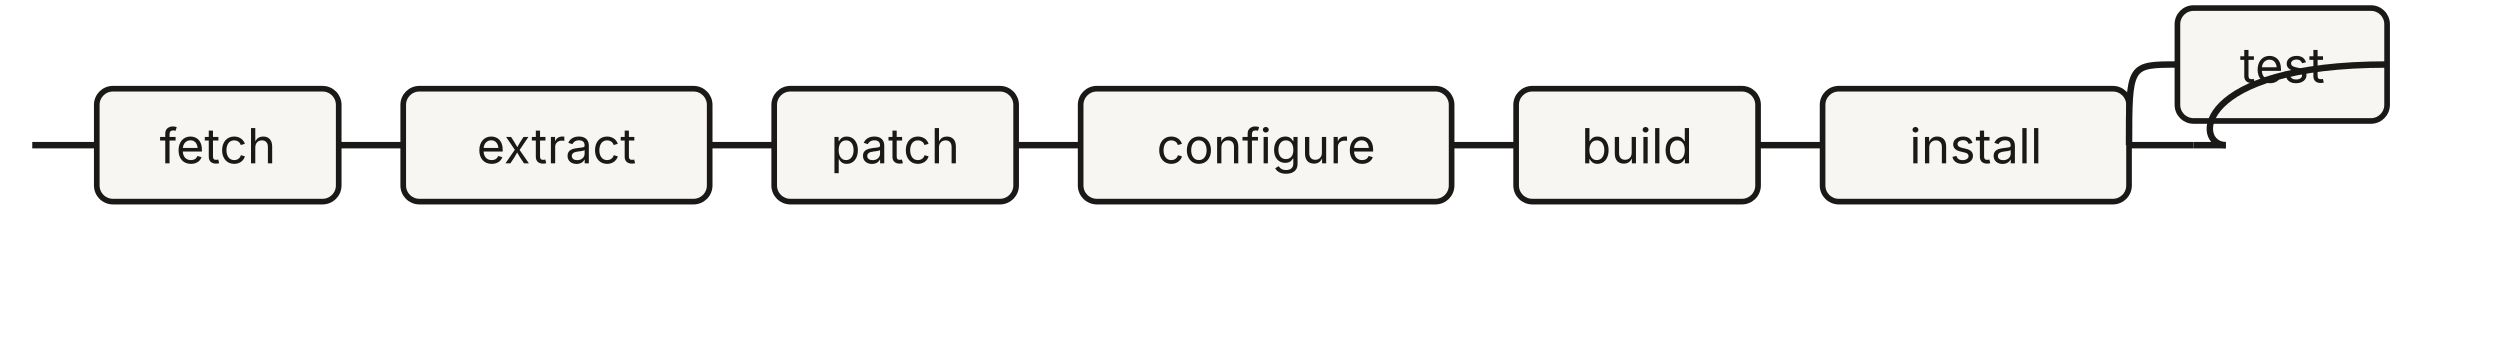
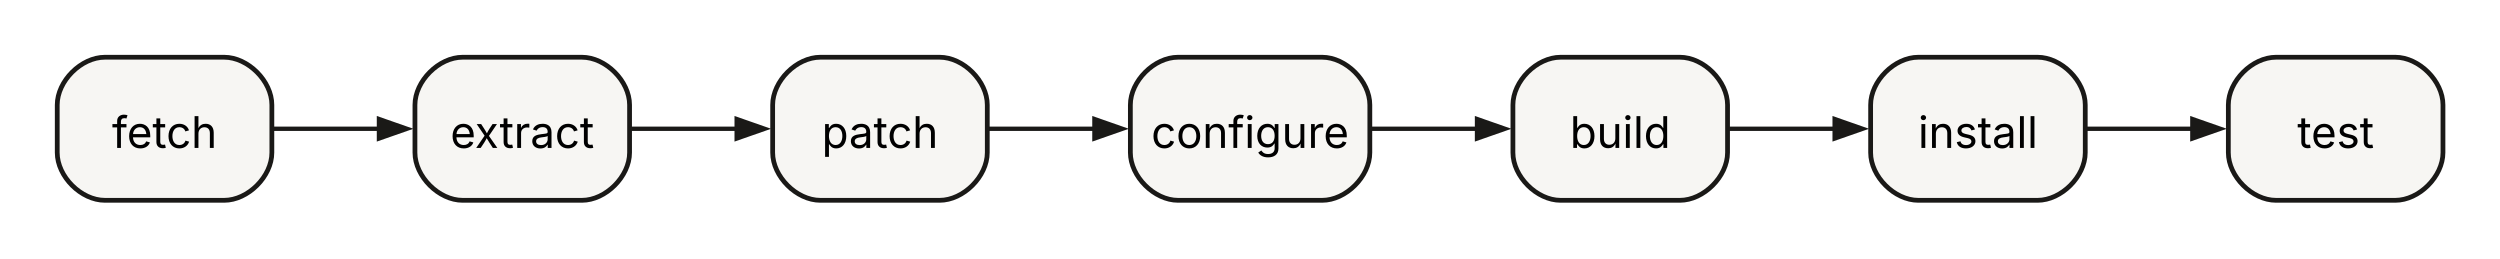
- <svg xmlns="http://www.w3.org/2000/svg" viewBox="0 0 620 88" role="img">
-   <path d="M8 36.0 H24.0" fill="none" stroke="#1a1917" stroke-width="1.6" />
-   <rect x="24.0" y="22.0" width="60.0" height="28.0" rx="4" fill="#f7f6f3" stroke="#1a1917" stroke-width="1.4" />
-   <text x="54.0" y="40.5" text-anchor="middle" font-family="Inter,Helvetica,sans-serif" font-size="12" fill="#1a1917">fetch</text>
-   <path d="M84.0 36.0 H100.0" fill="none" stroke="#1a1917" stroke-width="1.6" />
-   <rect x="100.0" y="22.0" width="76.0" height="28.0" rx="4" fill="#f7f6f3" stroke="#1a1917" stroke-width="1.4" />
-   <text x="138.0" y="40.5" text-anchor="middle" font-family="Inter,Helvetica,sans-serif" font-size="12" fill="#1a1917">extract</text>
-   <path d="M176.0 36.0 H192.0" fill="none" stroke="#1a1917" stroke-width="1.6" />
-   <rect x="192.0" y="22.0" width="60.0" height="28.0" rx="4" fill="#f7f6f3" stroke="#1a1917" stroke-width="1.4" />
-   <text x="222.0" y="40.5" text-anchor="middle" font-family="Inter,Helvetica,sans-serif" font-size="12" fill="#1a1917">patch</text>
-   <path d="M252.0 36.0 H268.0" fill="none" stroke="#1a1917" stroke-width="1.6" />
-   <rect x="268.0" y="22.0" width="92.0" height="28.0" rx="4" fill="#f7f6f3" stroke="#1a1917" stroke-width="1.4" />
-   <text x="314.0" y="40.5" text-anchor="middle" font-family="Inter,Helvetica,sans-serif" font-size="12" fill="#1a1917">configure</text>
-   <path d="M360.0 36.0 H376.0" fill="none" stroke="#1a1917" stroke-width="1.6" />
-   <rect x="376.0" y="22.0" width="60.0" height="28.0" rx="4" fill="#f7f6f3" stroke="#1a1917" stroke-width="1.4" />
-   <text x="406.0" y="40.5" text-anchor="middle" font-family="Inter,Helvetica,sans-serif" font-size="12" fill="#1a1917">build</text>
-   <path d="M436.0 36.0 H452.0" fill="none" stroke="#1a1917" stroke-width="1.6" />
-   <rect x="452.0" y="22.0" width="76.0" height="28.0" rx="4" fill="#f7f6f3" stroke="#1a1917" stroke-width="1.4" />
-   <text x="490.0" y="40.5" text-anchor="middle" font-family="Inter,Helvetica,sans-serif" font-size="12" fill="#1a1917">install</text>
-   <path d="M528.0 36.0 H544.0" fill="none" stroke="#1a1917" stroke-width="1.6" />
-   <path d="M544.0 36.0 H552.0" fill="none" stroke="#1a1917" stroke-width="1.6" />
-   <path d="M528.0 36.0 C528.0 16.0 528.0 16.0 540.0 16.0" fill="none" stroke="#1a1917" stroke-width="1.6" />
-   <rect x="540.0" y="2.0" width="52.0" height="28.0" rx="4" fill="#f7f6f3" stroke="#1a1917" stroke-width="1.4" />
-   <text x="566.0" y="20.5" text-anchor="middle" font-family="Inter,Helvetica,sans-serif" font-size="12" fill="#1a1917">test</text>
-   <path d="M592.0 16.0 C544.0 16.0 544.0 36.0 552.0 36.0" fill="none" stroke="#1a1917" stroke-width="1.6" />
+ <svg xmlns="http://www.w3.org/2000/svg" width="629pt" height="65pt" viewBox="0.00 0.00 629.00 65.00">
+   <g id="graph0" class="graph" transform="scale(1 1) rotate(0) translate(14.4 50.4)">
+     <g id="node1" class="node">
+       <path fill="#f7f6f3" stroke="#1a1917" stroke-width="1.2" d="M42,-36C42,-36 12,-36 12,-36 6,-36 0,-30 0,-24 0,-24 0,-12 0,-12 0,-6 6,0 12,0 12,0 42,0 42,0 48,0 54,-6 54,-12 54,-12 54,-24 54,-24 54,-30 48,-36 42,-36" />
+       <text xml:space="preserve" text-anchor="middle" x="27" y="-13.18" font-family="Inter,Helvetica,sans-serif" font-size="11.00">fetch</text>
+     </g>
+     <g id="node2" class="node">
+       <path fill="#f7f6f3" stroke="#1a1917" stroke-width="1.2" d="M132,-36C132,-36 102,-36 102,-36 96,-36 90,-30 90,-24 90,-24 90,-12 90,-12 90,-6 96,0 102,0 102,0 132,0 132,0 138,0 144,-6 144,-12 144,-12 144,-24 144,-24 144,-30 138,-36 132,-36" />
+       <text xml:space="preserve" text-anchor="middle" x="117" y="-13.18" font-family="Inter,Helvetica,sans-serif" font-size="11.00">extract</text>
+     </g>
+     <g id="edge1" class="edge">
+       <path fill="none" stroke="#1a1917" stroke-width="1.1" d="M54.4,-18C62.76,-18 72.12,-18 80.98,-18" />
+       <polygon fill="#1a1917" stroke="#1a1917" stroke-width="1.1" points="80.95,-20.45 87.95,-18 80.95,-15.55 80.95,-20.45" />
+     </g>
+     <g id="node3" class="node">
+       <path fill="#f7f6f3" stroke="#1a1917" stroke-width="1.2" d="M222,-36C222,-36 192,-36 192,-36 186,-36 180,-30 180,-24 180,-24 180,-12 180,-12 180,-6 186,0 192,0 192,0 222,0 222,0 228,0 234,-6 234,-12 234,-12 234,-24 234,-24 234,-30 228,-36 222,-36" />
+       <text xml:space="preserve" text-anchor="middle" x="207" y="-13.18" font-family="Inter,Helvetica,sans-serif" font-size="11.00">patch</text>
+     </g>
+     <g id="edge2" class="edge">
+       <path fill="none" stroke="#1a1917" stroke-width="1.1" d="M144.4,-18C152.76,-18 162.12,-18 170.98,-18" />
+       <polygon fill="#1a1917" stroke="#1a1917" stroke-width="1.1" points="170.95,-20.45 177.95,-18 170.95,-15.55 170.95,-20.45" />
+     </g>
+     <g id="node4" class="node">
+       <path fill="#f7f6f3" stroke="#1a1917" stroke-width="1.2" d="M318.25,-36C318.25,-36 282,-36 282,-36 276,-36 270,-30 270,-24 270,-24 270,-12 270,-12 270,-6 276,0 282,0 282,0 318.25,0 318.25,0 324.25,0 330.25,-6 330.25,-12 330.25,-12 330.25,-24 330.25,-24 330.25,-30 324.25,-36 318.25,-36" />
+       <text xml:space="preserve" text-anchor="middle" x="300.12" y="-13.18" font-family="Inter,Helvetica,sans-serif" font-size="11.00">configure</text>
+     </g>
+     <g id="edge3" class="edge">
+       <path fill="none" stroke="#1a1917" stroke-width="1.1" d="M234.36,-18C242.72,-18 252.14,-18 261.16,-18" />
+       <polygon fill="#1a1917" stroke="#1a1917" stroke-width="1.1" points="260.96,-20.45 267.96,-18 260.96,-15.55 260.96,-20.45" />
+     </g>
+     <g id="node5" class="node">
+       <path fill="#f7f6f3" stroke="#1a1917" stroke-width="1.2" d="M408.25,-36C408.25,-36 378.25,-36 378.25,-36 372.25,-36 366.25,-30 366.25,-24 366.25,-24 366.25,-12 366.25,-12 366.25,-6 372.25,0 378.25,0 378.25,0 408.25,0 408.25,0 414.25,0 420.25,-6 420.25,-12 420.25,-12 420.25,-24 420.25,-24 420.25,-30 414.25,-36 408.25,-36" />
+       <text xml:space="preserve" text-anchor="middle" x="393.25" y="-13.18" font-family="Inter,Helvetica,sans-serif" font-size="11.00">build</text>
+     </g>
+     <g id="edge4" class="edge">
+       <path fill="none" stroke="#1a1917" stroke-width="1.1" d="M330.71,-18C339.21,-18 348.55,-18 357.34,-18" />
+       <polygon fill="#1a1917" stroke="#1a1917" stroke-width="1.1" points="357.22,-20.45 364.22,-18 357.22,-15.55 357.22,-20.45" />
+     </g>
+     <g id="node6" class="node">
+       <path fill="#f7f6f3" stroke="#1a1917" stroke-width="1.2" d="M498.25,-36C498.25,-36 468.25,-36 468.25,-36 462.25,-36 456.25,-30 456.25,-24 456.25,-24 456.25,-12 456.25,-12 456.25,-6 462.25,0 468.25,0 468.25,0 498.25,0 498.25,0 504.25,0 510.25,-6 510.25,-12 510.25,-12 510.25,-24 510.25,-24 510.25,-30 504.25,-36 498.25,-36" />
+       <text xml:space="preserve" text-anchor="middle" x="483.25" y="-13.18" font-family="Inter,Helvetica,sans-serif" font-size="11.00">install</text>
+     </g>
+     <g id="edge5" class="edge">
+       <path fill="none" stroke="#1a1917" stroke-width="1.1" d="M420.65,-18C429.01,-18 438.37,-18 447.23,-18" />
+       <polygon fill="#1a1917" stroke="#1a1917" stroke-width="1.1" points="447.2,-20.45 454.2,-18 447.2,-15.55 447.2,-20.45" />
+     </g>
+     <g id="node7" class="node">
+       <path fill="#f7f6f3" stroke="#1a1917" stroke-width="1.2" d="M588.25,-36C588.25,-36 558.25,-36 558.25,-36 552.25,-36 546.25,-30 546.25,-24 546.25,-24 546.25,-12 546.25,-12 546.25,-6 552.25,0 558.25,0 558.25,0 588.25,0 588.25,0 594.25,0 600.25,-6 600.25,-12 600.25,-12 600.25,-24 600.25,-24 600.25,-30 594.25,-36 588.25,-36" />
+       <text xml:space="preserve" text-anchor="middle" x="573.25" y="-13.18" font-family="Inter,Helvetica,sans-serif" font-size="11.00">test</text>
+     </g>
+     <g id="edge6" class="edge">
+       <path fill="none" stroke="#1a1917" stroke-width="1.1" d="M510.65,-18C519.01,-18 528.37,-18 537.23,-18" />
+       <polygon fill="#1a1917" stroke="#1a1917" stroke-width="1.1" points="537.2,-20.45 544.2,-18 537.2,-15.55 537.2,-20.45" />
+     </g>
+   </g>
</svg>
